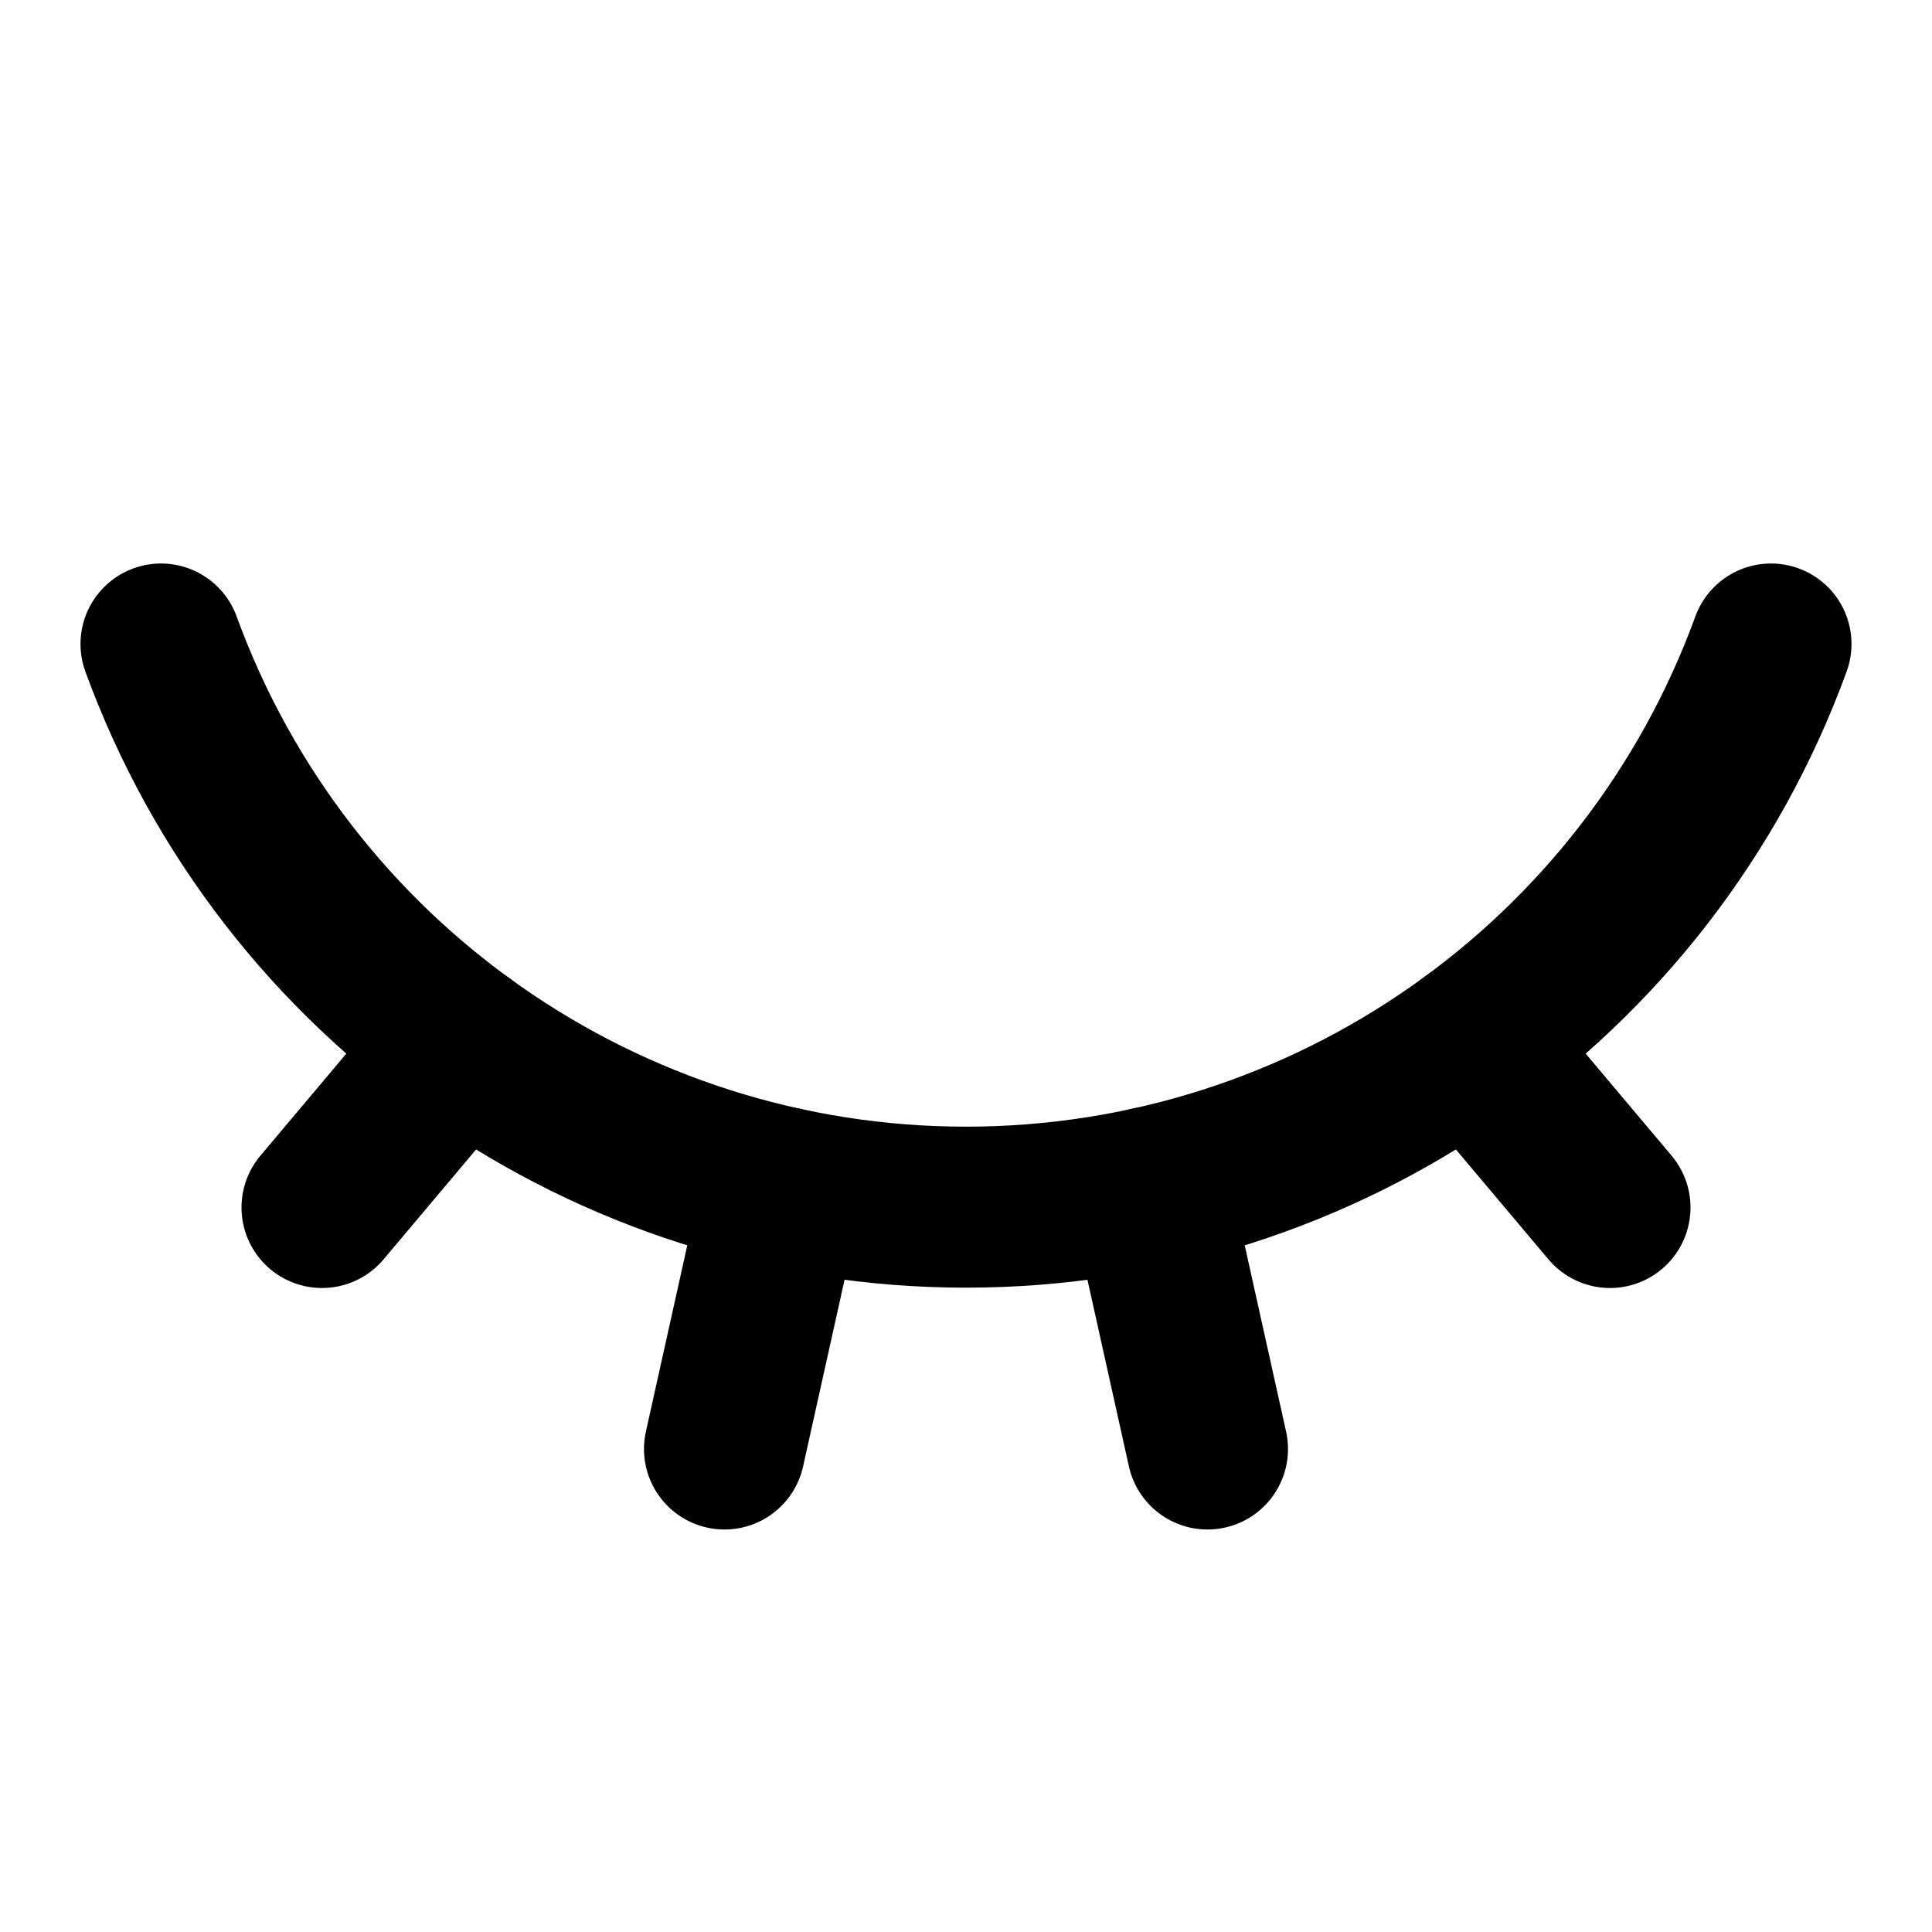
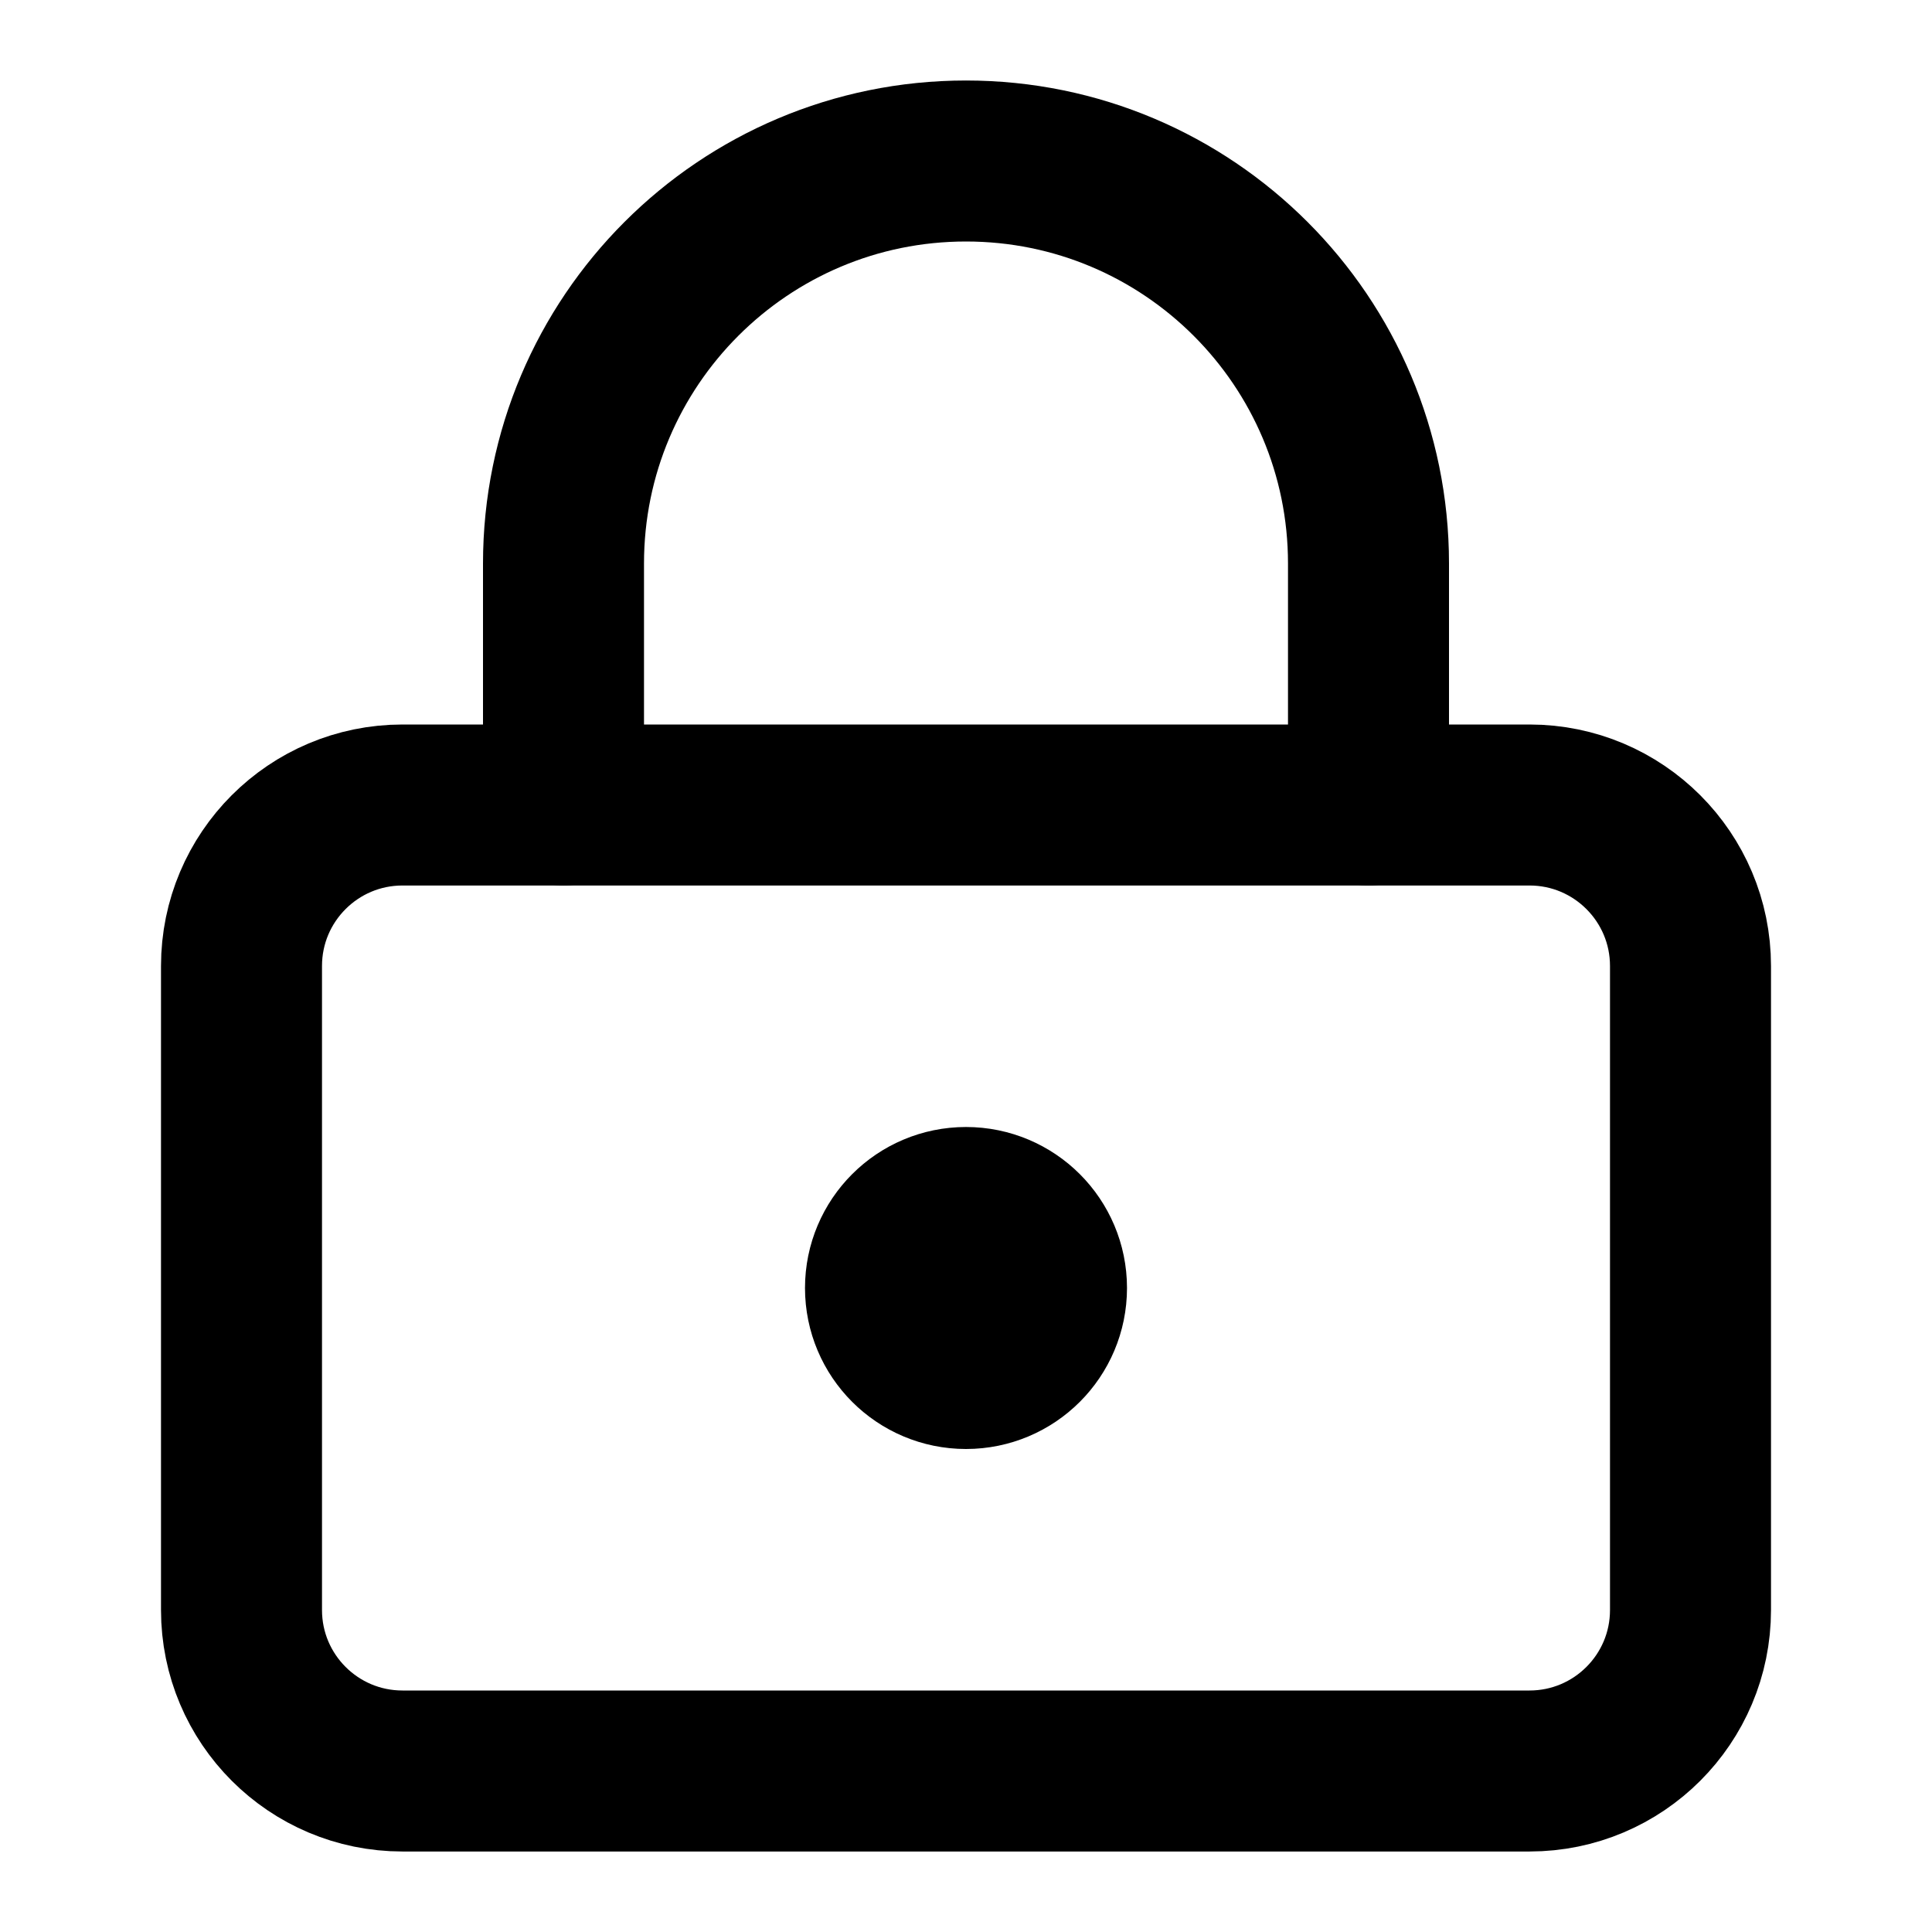
<svg xmlns="http://www.w3.org/2000/svg" width="24" height="24" viewBox="0 0 24 24" fill="none" stroke="currentColor" stroke-width="2" stroke-linecap="round" stroke-linejoin="round">
-   <path d="m15 18-.722-3.25" />
-   <path d="M2 8a10.645 10.645 0 0 0 20 0" />
-   <path d="m20 15-1.726-2.05" />
-   <path d="m4 15 1.726-2.05" />
-   <path d="m9 18 .722-3.25" />
+   <circle cx="12" cy="16" r="1" />
+   <rect x="3" y="10" width="18" height="12" rx="2" />
+   <path d="M7 10V7a5 5 0 0 1 10 0v3" />
</svg>
